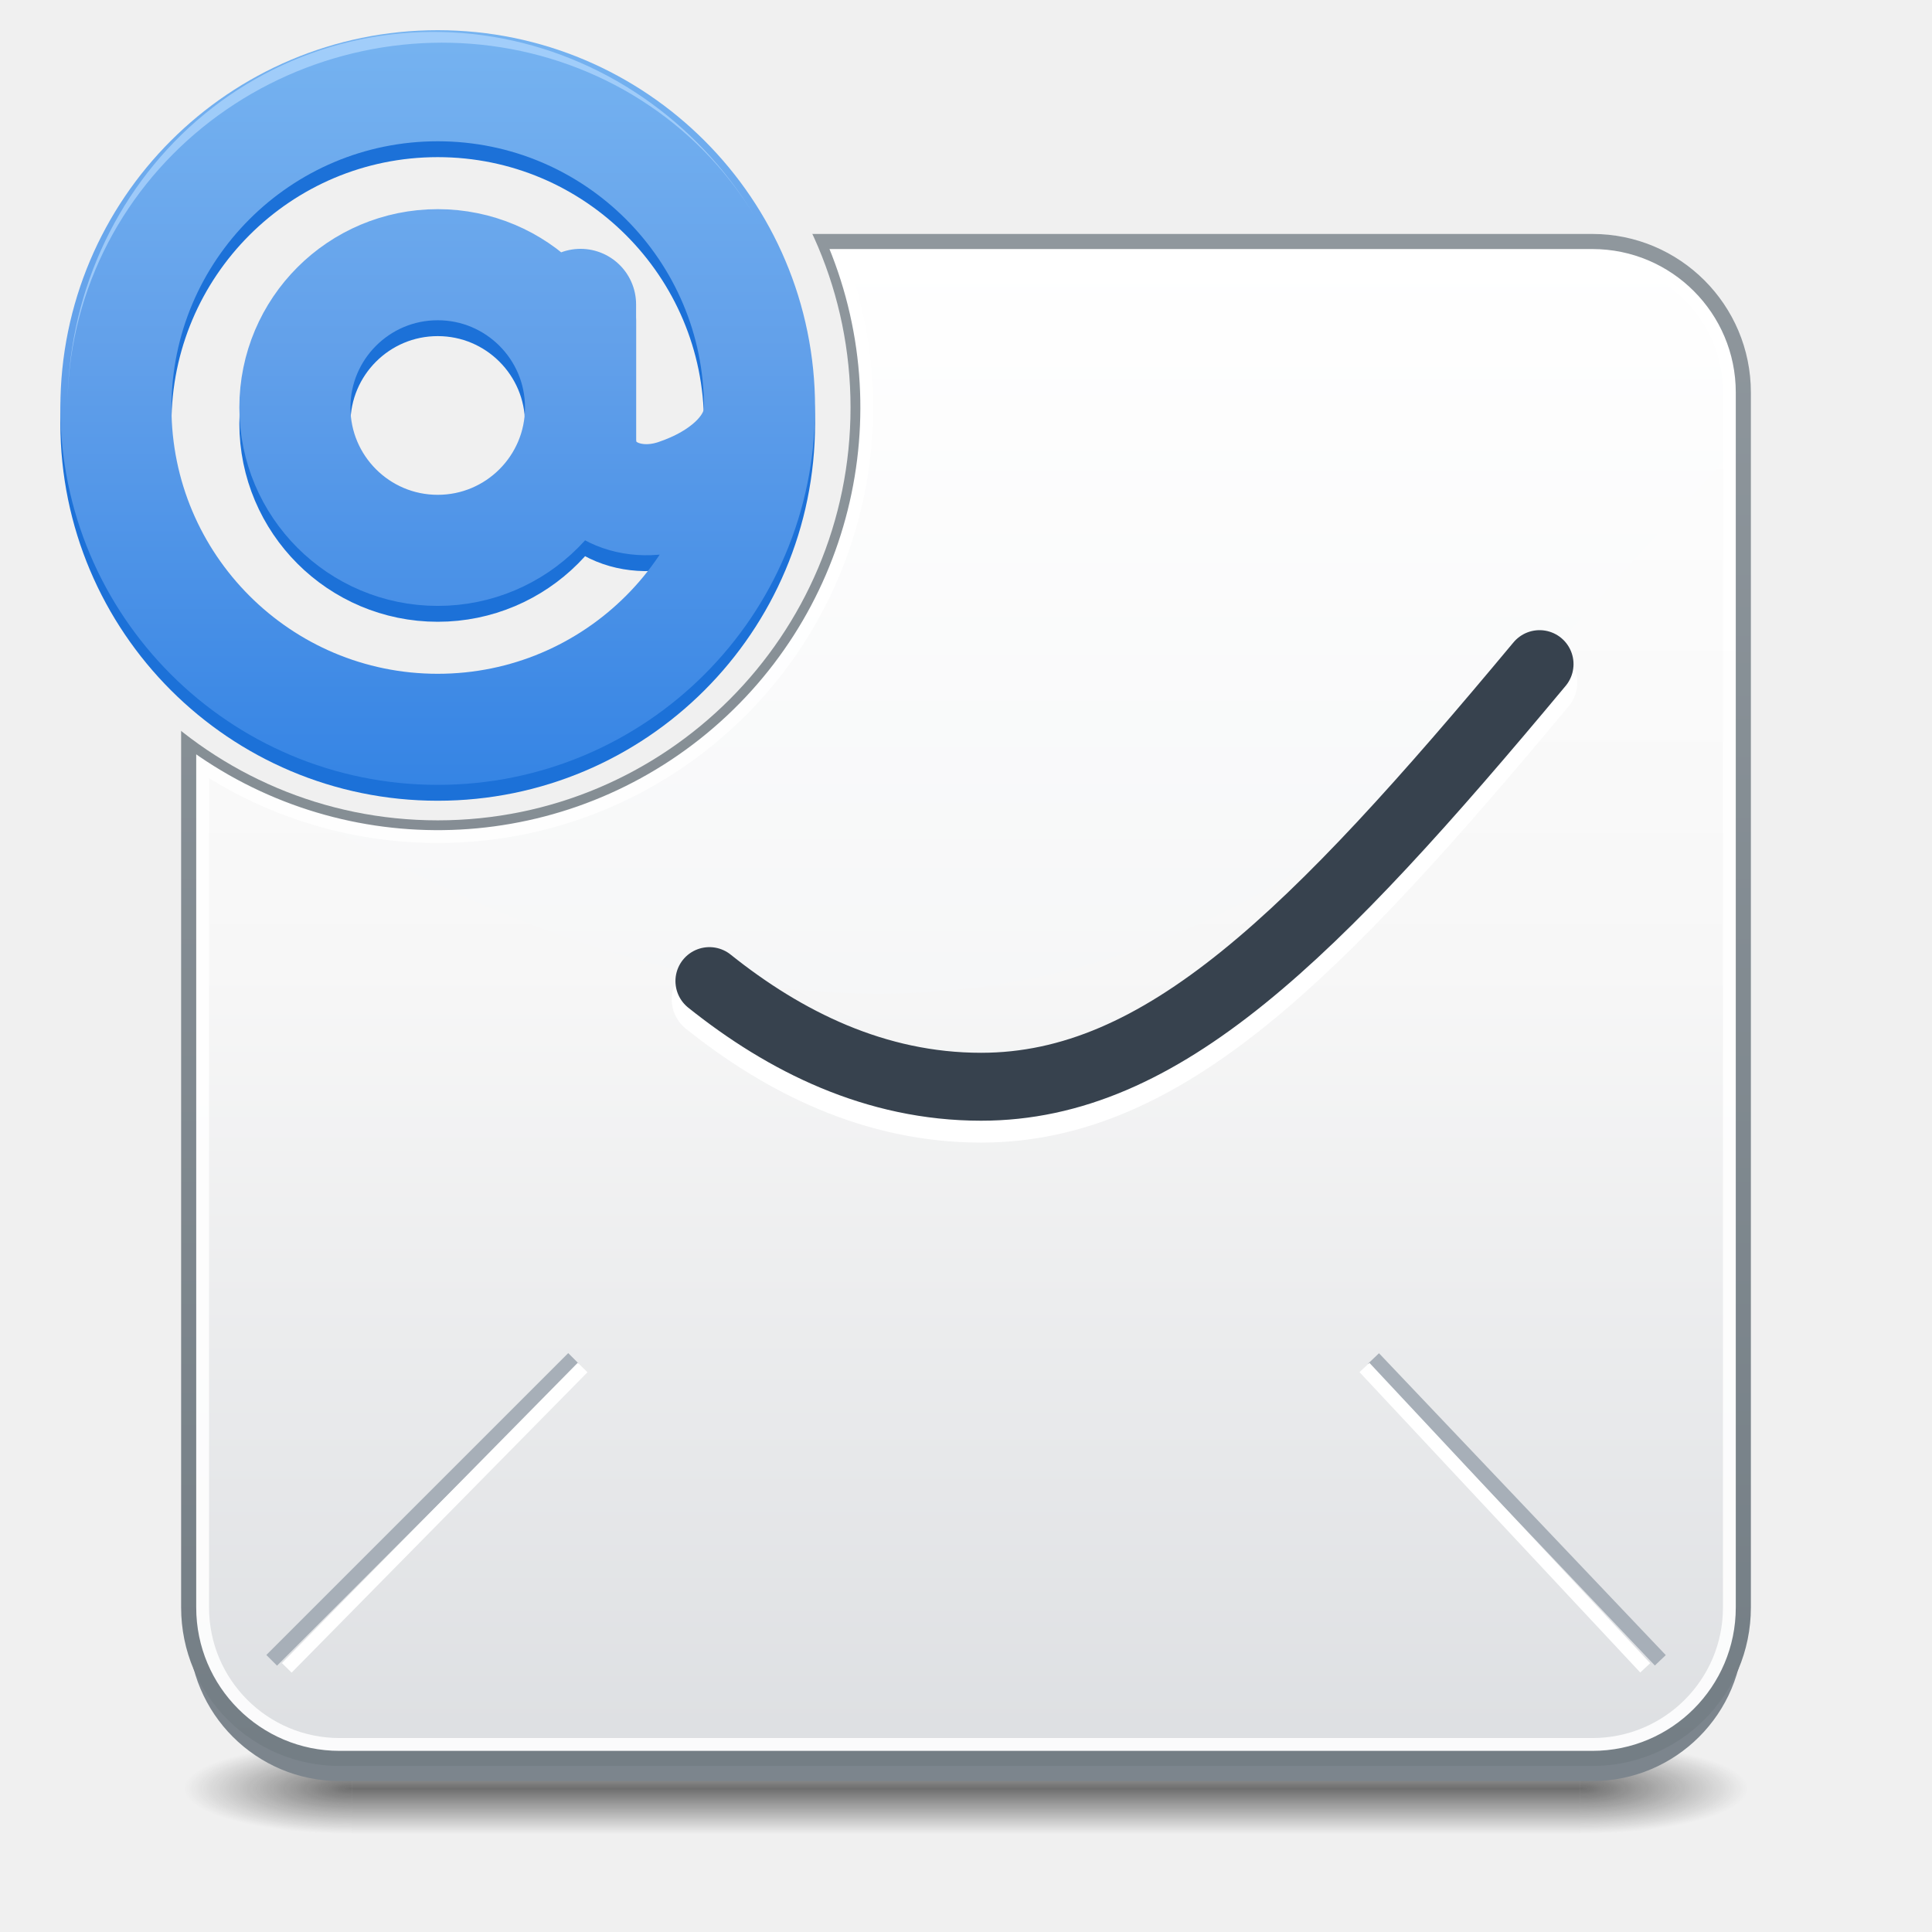
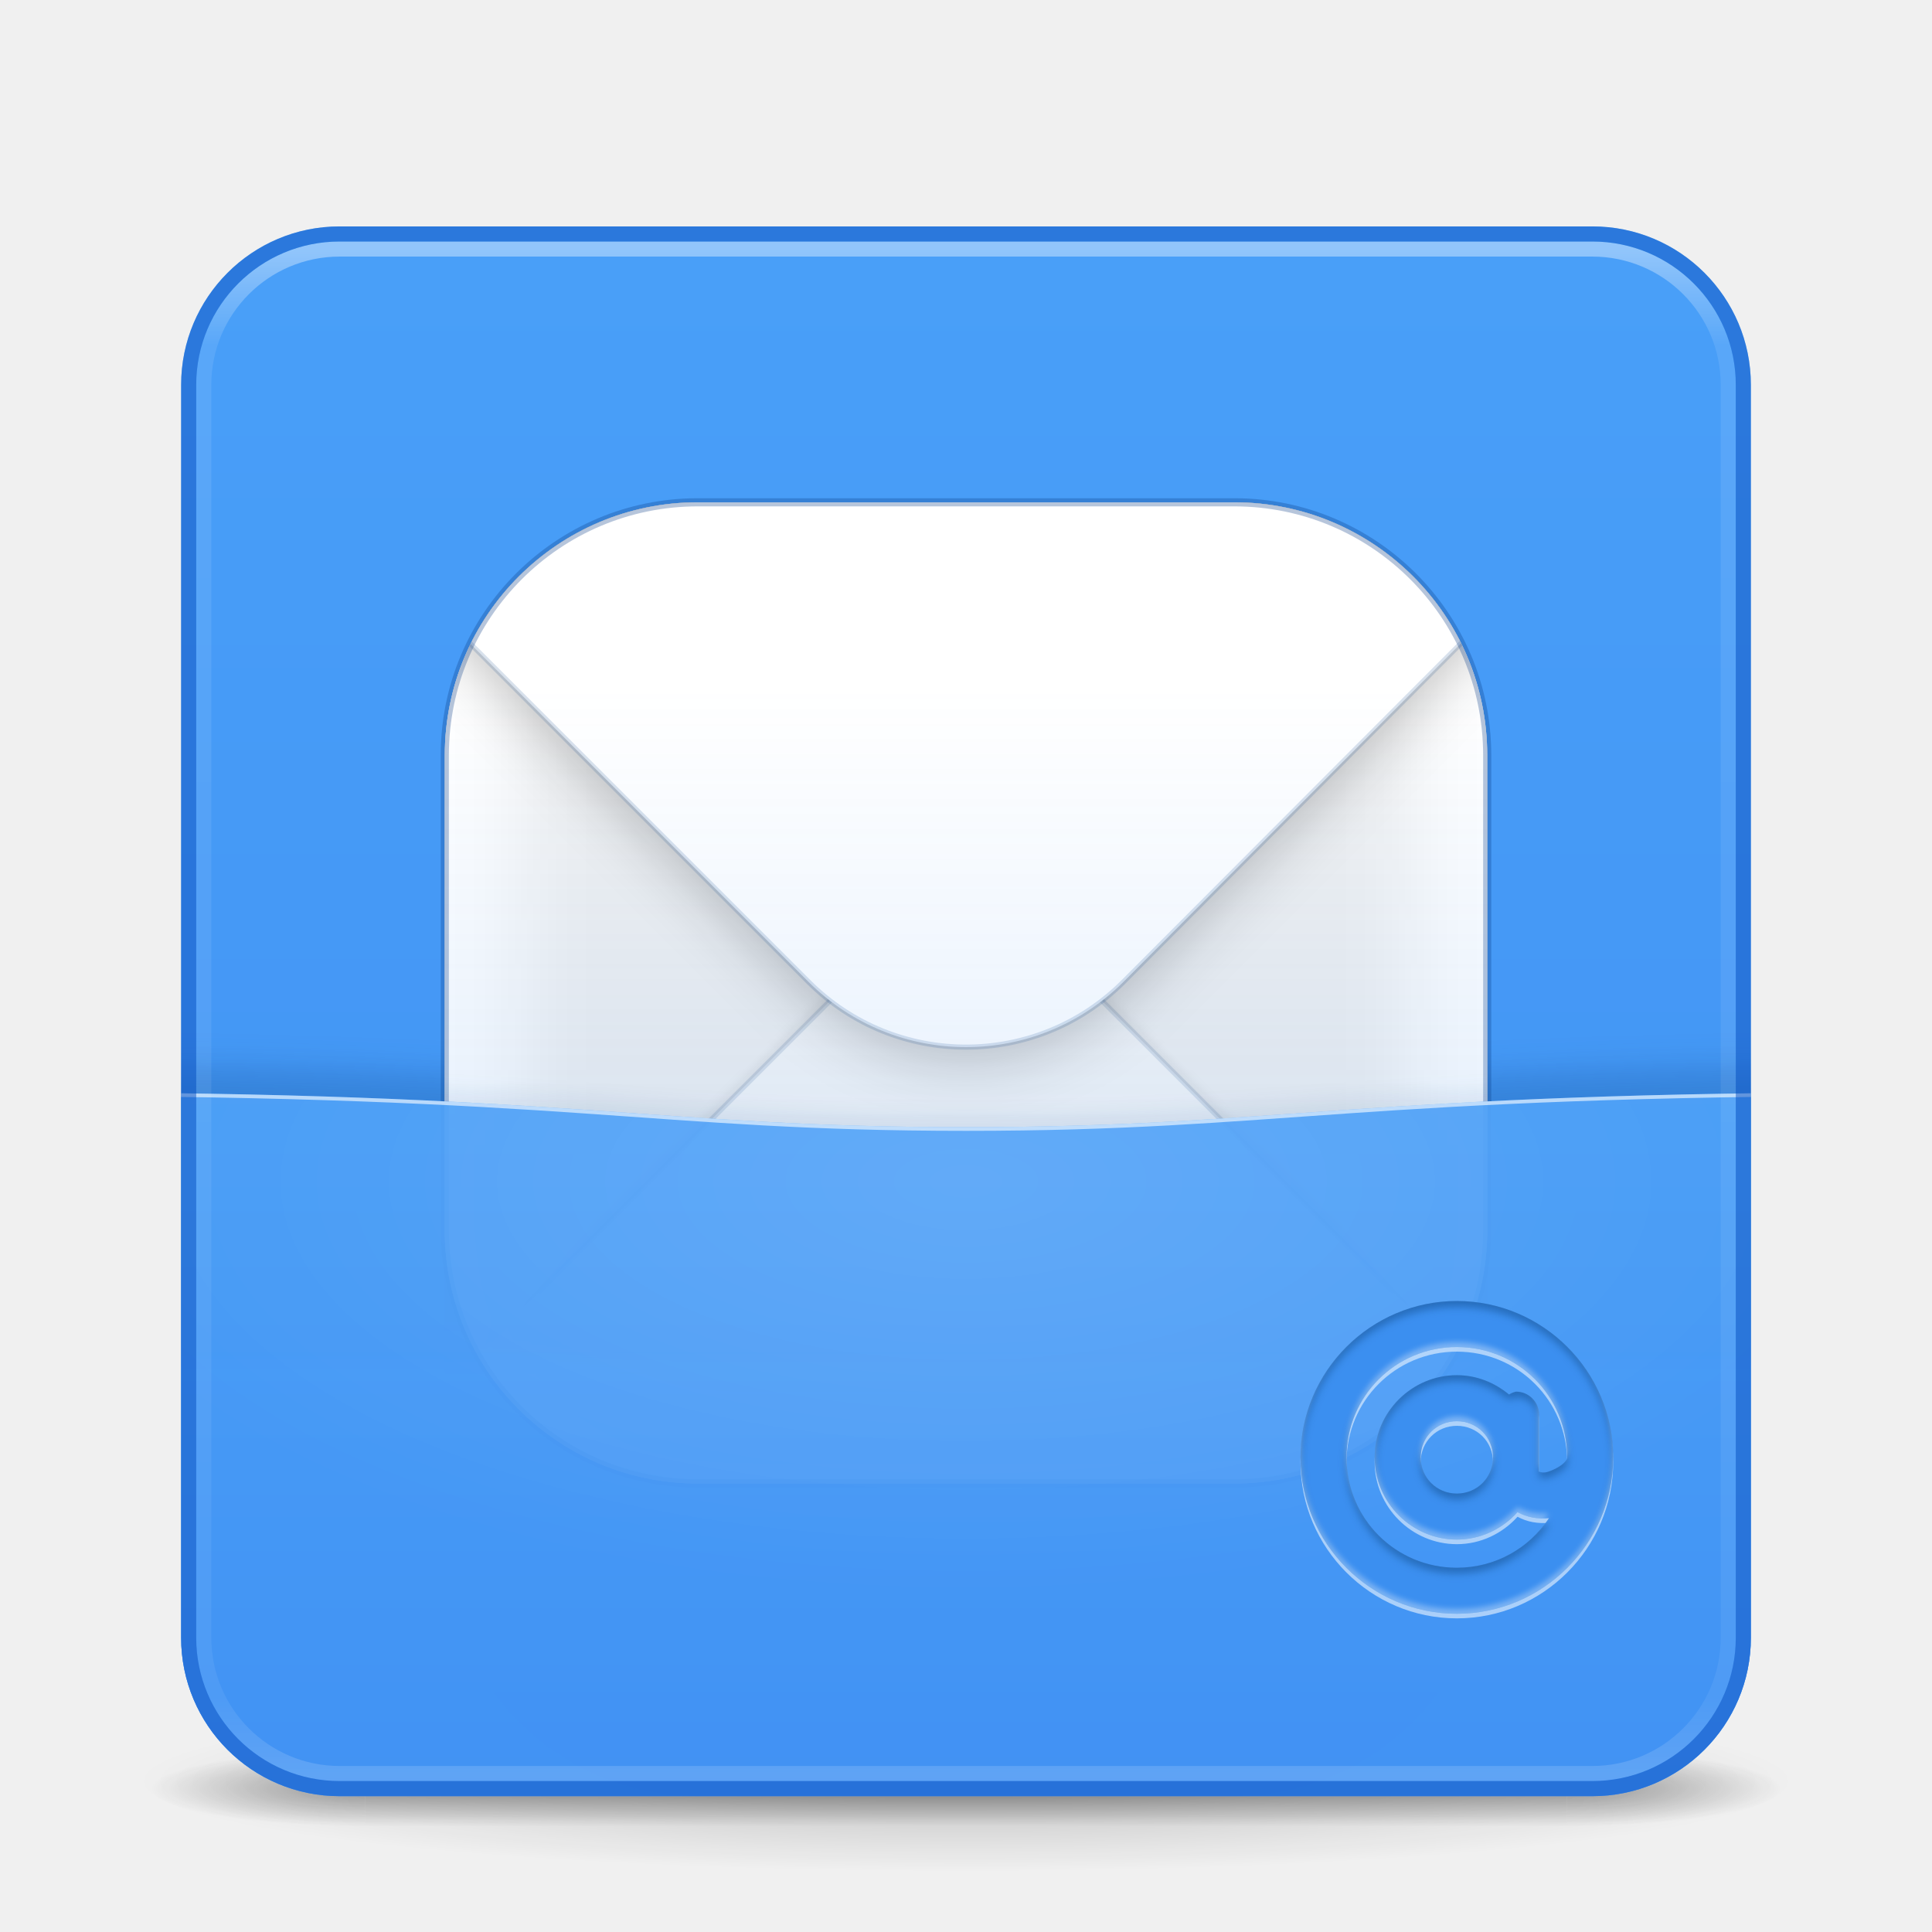
- <svg xmlns="http://www.w3.org/2000/svg" xmlns:xlink="http://www.w3.org/1999/xlink" width="128" height="128" viewBox="0 0 128 128" role="img" aria-labelledby="title desc">
+ <svg xmlns="http://www.w3.org/2000/svg" width="128" height="128" viewBox="0 0 128 128">
  <defs>
-     <path id="envelope-shape" d="M 105.5,16 H 54.204 A 27.5,27.5 0 0 1 12.5,49.0 V 106.5 A 10,10 0 0 0 22.5,116.5 H 105.5 A 10,10 0 0 0 115.5,106.5 V 26 A 10,10 0 0 0 105.5,16 Z" />
-     <path id="at-shape" d="M 104.556,64 A 40.556,40.556 0 1 0 23.444,64 A 40.556,40.556 0 1 0 104.556,64 Z M 82,64 A 18,18 0 1 0 46,64 A 18,18 0 1 0 82,64 Z M 82,51 V 68 C 82,74 88,77 94,75 C 100,73 104.556,69 104.556,64" />
-     <linearGradient id="paper" x1="0" y1="16" x2="0" y2="116.5" gradientUnits="userSpaceOnUse">
+     <clipPath id="canvas-clip">
+       <rect y="60.2" width="1024" height="963.8" rx="248.5" />
+     </clipPath>
+     <filter id="edge-fade-blur" x="-20%" y="-20%" width="140%" height="140%">
+       <feGaussianBlur stdDeviation="37.3" />
+     </filter>
+     <filter id="flap-shadow-blur" x="-20%" y="-20%" width="140%" height="160%">
+       <feGaussianBlur stdDeviation="29.8" />
+     </filter>
+     <filter id="fold-shadow-blur" x="-10%" y="-10%" width="120%" height="120%">
+       <feGaussianBlur stdDeviation="6.2" />
+     </filter>
+     <linearGradient id="bg" x1="0" y1="0" x2="0" y2="1024" gradientUnits="userSpaceOnUse">
+       <stop stop-color="#4aa1f9" />
+       <stop offset="1" stop-color="#3f8ff2" />
+     </linearGradient>
+     <linearGradient id="pocket" x1="0" y1="560" x2="0" y2="1024" gradientUnits="userSpaceOnUse">
+       <stop stop-color="#4a9ff8" />
+       <stop offset="1" stop-color="#3f8ff3" />
+     </linearGradient>
+     <radialGradient id="pocket-light" cx="512" cy="610" r="500" gradientTransform="translate(0 330) scale(1 0.45)" gradientUnits="userSpaceOnUse">
+       <stop stop-color="#fff" stop-opacity="0.10" />
+       <stop offset="1" stop-color="#fff" stop-opacity="0" />
+     </radialGradient>
+     <filter id="pocket-depth-blur" x="-10%" y="-50%" width="120%" height="200%">
+       <feGaussianBlur stdDeviation="9" />
+     </filter>
+     <filter id="card-depth-blur" x="-10%" y="-50%" width="120%" height="200%">
+       <feGaussianBlur stdDeviation="5" />
+     </filter>
+     <clipPath id="card-clip">
+       <rect x="172" y="180" width="680" height="844" rx="165" />
+     </clipPath>
+     <filter id="stamp-deboss" x="-10%" y="-10%" width="120%" height="120%" color-interpolation-filters="sRGB">
+       <feFlood flood-color="#00305f" flood-opacity="0.38" />
+       <feComposite in2="SourceAlpha" operator="out" />
+       <feGaussianBlur stdDeviation="2.2" />
+       <feOffset dy="3" />
+       <feComposite in2="SourceAlpha" operator="in" result="shade" />
+       <feFlood flood-color="#ffffff" flood-opacity="0.35" />
+       <feComposite in2="SourceAlpha" operator="out" />
+       <feGaussianBlur stdDeviation="1.6" />
+       <feOffset dy="-2.5" />
+       <feComposite in2="SourceAlpha" operator="in" result="light" />
+       <feMerge>
+         <feMergeNode in="SourceGraphic" />
+         <feMergeNode in="shade" />
+         <feMergeNode in="light" />
+       </feMerge>
+     </filter>
+     <linearGradient id="card-glass" x1="0" y1="300" x2="0" y2="600" gradientUnits="userSpaceOnUse">
+       <stop stop-color="#3d8ff0" stop-opacity="0" />
+       <stop offset="1" stop-color="#3d8ff0" stop-opacity="0.12" />
+     </linearGradient>
+     <linearGradient id="rim" x1="0" y1="0" x2="0" y2="1024" gradientUnits="userSpaceOnUse">
+       <stop stop-color="#fff" stop-opacity="0.45" />
+       <stop offset="0.5" stop-color="#fff" stop-opacity="0.08" />
+       <stop offset="1" stop-color="#fff" stop-opacity="0.25" />
+     </linearGradient>
+     <radialGradient id="el-shadow" cx="-4.029" cy="93.468" r="35.338" fx="-4.029" fy="93.468" gradientTransform="matrix(1.556392,0,0,0.1697883,70.27036,102.1303)" gradientUnits="userSpaceOnUse">
+       <stop stop-color="#000" />
+       <stop offset="1" stop-color="#000" stop-opacity="0" />
+     </radialGradient>
+     <radialGradient id="el-sh-l" cx="4.993" cy="43.5" r="2.5" gradientTransform="matrix(2.003784,0,0,1.4,27.98813,-17.4)" gradientUnits="userSpaceOnUse">
+       <stop stop-color="#181818" />
+       <stop offset="1" stop-color="#181818" stop-opacity="0" />
+     </radialGradient>
+     <radialGradient id="el-sh-r" cx="4.993" cy="43.5" r="2.5" gradientTransform="matrix(2.003784,0,0,1.4,-20.01187,-104.4)" gradientUnits="userSpaceOnUse">
+       <stop stop-color="#181818" />
+       <stop offset="1" stop-color="#181818" stop-opacity="0" />
+     </radialGradient>
+     <linearGradient id="el-sh-m" x1="25.058" y1="47.028" x2="25.058" y2="39.999" gradientUnits="userSpaceOnUse">
+       <stop stop-color="#181818" stop-opacity="0" />
+       <stop offset="0.5" stop-color="#181818" />
+       <stop offset="1" stop-color="#181818" stop-opacity="0" />
+     </linearGradient>
+     <linearGradient id="el-highlight" x1="0" y1="16.5" x2="0" y2="117.5" gradientUnits="userSpaceOnUse">
      <stop stop-color="#fff" />
-       <stop offset="0.48" stop-color="#f7f7f7" />
-       <stop offset="1" stop-color="#dddfe2" />
+       <stop offset="0.063" stop-color="#fff" stop-opacity="0.235" />
+       <stop offset="0.95" stop-color="#fff" stop-opacity="0.157" />
+       <stop offset="1" stop-color="#fff" stop-opacity="0.392" />
    </linearGradient>
-     <linearGradient id="blue" x1="0" y1="12" x2="0" y2="112" gradientUnits="userSpaceOnUse">
-       <stop stop-color="#78b5f1" />
-       <stop offset="0.45" stop-color="#62a0ea" />
-       <stop offset="1" stop-color="#3584e4" />
-     </linearGradient>
-     <linearGradient id="rim" x1="0" y1="16" x2="0" y2="116.5" gradientUnits="userSpaceOnUse">
-       <stop stop-color="#8f979d" />
-       <stop offset="1" stop-color="#747e85" />
-     </linearGradient>
-     <linearGradient id="flap" x1="0" y1="16" x2="0" y2="76.89" gradientUnits="userSpaceOnUse">
-       <stop stop-color="#fff" />
-       <stop offset="1" stop-color="#f4f5f6" />
-     </linearGradient>
-     <radialGradient id="shadow">
-       <stop stop-color="#172524" stop-opacity=".33" />
-       <stop offset=".65" stop-color="#172524" stop-opacity=".14" />
-       <stop offset="1" stop-color="#172524" stop-opacity="0" />
-     </radialGradient>
-     <clipPath id="paper-clip">
-       <use xlink:href="#envelope-shape" />
+     <clipPath id="el-face-clip" clipPathUnits="userSpaceOnUse">
+       <rect x="12" y="15" width="104" height="104" rx="10.5" ry="10.5" />
    </clipPath>
-     <mask id="clearance" maskUnits="userSpaceOnUse" x="-20" y="-20" width="170" height="170">
-       <rect x="-20" y="-20" width="170" height="170" fill="white" />
-       <circle cx="29" cy="27" r="27.35" fill="black" />
-     </mask>
-     <linearGradient x1="24" y1="5" x2="24" y2="43" id="linearGradient3180" xlink:href="#linearGradient3924-2-2-5-8" gradientUnits="userSpaceOnUse" gradientTransform="matrix(1.432432,0,0,1.436283,-2.378381,-2.470778)" />
-     <linearGradient id="linearGradient3924-2-2-5-8">
-       <stop id="stop3926-9-4-9-6" style="stop-color:#ffffff;stop-opacity:1" offset="0" />
-       <stop id="stop3928-9-8-6-5" style="stop-color:#ffffff;stop-opacity:0.235" offset="0.063" />
-       <stop id="stop3930-3-5-1-7" style="stop-color:#ffffff;stop-opacity:0.157" offset="0.951" />
-       <stop id="stop3932-8-0-4-8" style="stop-color:#ffffff;stop-opacity:0.392" offset="1" />
-     </linearGradient>
-     <radialGradient cx="6.953" cy="9.957" r="12.672" fx="6.953" fy="9.957" id="radialGradient3988-3" xlink:href="#linearGradient2867-449-88-871-390-598-476-591-434-148-57-177-8-3-3-6-4-8-8-8-5-7-8" gradientUnits="userSpaceOnUse" gradientTransform="matrix(0,8.37415,-10.28078,0,135.5389,-79.76307)" />
-     <linearGradient id="linearGradient3688-166-749-4-0-3-8">
-       <stop id="stop2883-4-0-1-8" style="stop-color:#181818;stop-opacity:1" offset="0" />
-       <stop id="stop2885-9-2-9-6" style="stop-color:#181818;stop-opacity:0" offset="1" />
-     </linearGradient>
-     <linearGradient id="linearGradient3702-501-757-8-4-1-1">
-       <stop id="stop2895-8-9-9-1" style="stop-color:#181818;stop-opacity:0" offset="0" />
-       <stop id="stop2897-7-8-7-7" style="stop-color:#181818;stop-opacity:1" offset="0.5" />
-       <stop id="stop2899-4-5-1-5" style="stop-color:#181818;stop-opacity:0" offset="1" />
-     </linearGradient>
-     <linearGradient id="linearGradient2867-449-88-871-390-598-476-591-434-148-57-177-8-3-3-6-4-8-8-8-5-7-8">
-       <stop id="stop3750-1-0-7-6-6-1-3-9-3-9-2" style="stop-color:#404648;stop-opacity:1" offset="0" />
-       <stop id="stop3754-1-8-5-2-7-6-7-1-9-1-0" style="stop-color:#0c1011;stop-opacity:1" offset="1" />
-     </linearGradient>
-     <radialGradient cx="4.993" cy="43.5" r="2.5" fx="4.993" fy="43.5" id="radialGradient3337-2-2-3" xlink:href="#linearGradient3688-166-749-4-0-3-8" gradientUnits="userSpaceOnUse" gradientTransform="matrix(2.404541,0,0,1,41.98575,15.5)" />
-     <radialGradient cx="4.993" cy="43.5" r="2.5" fx="4.993" fy="43.5" id="radialGradient3339-1-4-5" xlink:href="#linearGradient3688-166-749-4-0-3-8" gradientUnits="userSpaceOnUse" gradientTransform="matrix(2.404541,0,0,1,-22.01424,-102.5)" />
-     <linearGradient x1="25.058" y1="47.028" x2="25.058" y2="39.999" id="linearGradient6394" xlink:href="#linearGradient3702-501-757-8-4-1-1" gradientUnits="userSpaceOnUse" gradientTransform="matrix(1.571429,0,0,0.7142857,-5.714285,27.92857)" />
  </defs>
-   <g id="g866" transform="translate(4.8 47.7) scale(1.85 1.2)">
-     <rect style="opacity:0.6;fill:url(#radialGradient3337-2-2-3);fill-opacity:1;stroke:none;stroke-width:1.062" id="rect2801-5-5-7-9" y="56.5" x="54" height="5" width="6" />
-     <rect style="opacity:0.6;fill:url(#radialGradient3339-1-4-5);fill-opacity:1;stroke:none;stroke-width:1.062" id="rect3696-3-0-3-7" transform="scale(-1)" y="-61.5" x="-10" height="5" width="6" />
-     <rect style="opacity:0.6;fill:url(#linearGradient6394);fill-opacity:1;stroke:none;stroke-width:1.062" id="rect3700-5-6-8-4" y="56.5" x="10" height="5" width="44" />
+   <path d="M 119,118 A 55,6 0 0 1 9,118 55,6 0 1 1 119,118 Z" fill="url(#el-shadow)" opacity="0.2" />
+   <g transform="matrix(2.699999,0,0,0.5555561,-0.8000019,94.88888)">
+     <g transform="matrix(1.052632,0,0,1.285713,-1.263158,-13.42854)" opacity="0.4">
+       <rect x="38" y="40" width="5" height="7" fill="url(#el-sh-l)" />
+       <rect x="-10" y="-47" width="5" height="7" transform="scale(-1,-1)" fill="url(#el-sh-r)" />
+       <rect x="10" y="40" width="28" height="7" fill="url(#el-sh-m)" />
+     </g>
  </g>
-   <g mask="url(#clearance)">
-     <use xlink:href="#envelope-shape" transform="translate(0 1.5)" fill="#7c858d" />
-     <use xlink:href="#envelope-shape" fill="url(#paper)" />
-     <g clip-path="url(#paper-clip)">
-       <path d="M 11.5,16 H 116.5 V 28.0 L 102.0,44.0 Q 65.0,85.0 12.5,49.0 Z" fill="url(#flap)" />
-       <path d="M 18,110 L 38,90 M 110,110 L 91,90" fill="none" stroke="#a7afb8" stroke-width="1" />
-       <path d="M 19,110.5 L 38.6,90.6 M 109,110.5 L 90.4,90.6" fill="none" stroke="#fff" stroke-width="0.9" />
-       <path d="M 102,44 C 87,62 77,72 65,72 C 58,72 52,69 47,65" transform="translate(0 1.2)" fill="none" stroke="#fff" stroke-width="5.0" stroke-linecap="round" />
-       <path d="M 102,44 C 87,62 77,72 65,72 C 58,72 52,69 47,65" fill="none" stroke="#37424e" stroke-width="4.5" stroke-linecap="round" />
-       <use xlink:href="#envelope-shape" fill="none" stroke="#fff" stroke-opacity=".88" stroke-width="2.7" />
+   <g id="face" clip-path="url(#el-face-clip)">
+     <g transform="translate(12 15) scale(0.1015625)">
+       <g transform="translate(512 512) scale(1.2) translate(-512 -512)">
+         <g id="background">
+           <rect width="1024" height="1024" fill="url(#bg)" />
+         </g>
+         <g id="pocket-depth">
+           <path d="M 0,542 C 300,542 340,561 512,561 C 684,561 724,542 1024,542 V 700 H 0 Z" fill="#003a78" opacity="0.22" filter="url(#pocket-depth-blur)" />
+         </g>
+       </g>
+       <g id="envelope-card" transform="translate(172 140) scale(0.664062)">
+         <g id="paper-layer">
+           <rect id="paper" y="60.2" width="1024" height="963.8" rx="248.5" fill="#ffffff" />
+         </g>
+         <g id="inside" clip-path="url(#canvas-clip)">
+           <rect id="side-panels" width="1024" height="1024" fill="#f0f0f0" />
+           <path id="fold-shadow" d="M -49.7,973.0 L 512.0,411.3 L 1073.7,973.0 V 1071.2 H -49.7 Z" fill="#000" opacity="0.09" filter="url(#fold-shadow-blur)" />
+           <path id="bottom-flap" d="M -49.7,978.0 L 512.0,416.3 L 1073.7,978.0 V 1071.2 H -49.7 Z" fill="#f6f6f6" />
+           <path id="bottom-flap-edge" d="M -49.7,978.0 L 512.0,416.3 L 1073.7,978.0" fill="none" stroke="#0b3f86" stroke-opacity="0.13" stroke-width="5" />
+         </g>
+         <g id="edge-fade" clip-path="url(#canvas-clip)">
+           <path d="M -200,-200 H 1224 V 1224 H -200 Z M 74.6,27.3 V 782.9 A 186.4,186.4 0 0 0 261.0,969.3 H 763.0 A 186.4,186.4 0 0 0 949.4,782.9 V 27.3 Z" fill="#ffffff" fill-rule="evenodd" filter="url(#edge-fade-blur)" />
+         </g>
+         <g id="flap-shadow" clip-path="url(#canvas-clip)">
+           <path d="M -24.9,-22.4 H 1048.9 V 157.8 L 666.7,541.2 A 218.7,218.7 0 0 1 357.3,541.2 L -24.9,159.1 Z" fill="#000" opacity="0.24" filter="url(#flap-shadow-blur)" />
+         </g>
+         <g id="top-flap-layer" clip-path="url(#canvas-clip)">
+           <path id="top-flap" d="M -24.9,-22.4 H 1048.9 V 147.9 L 666.7,531.3 A 218.7,218.7 0 0 1 357.3,531.3 L -24.9,149.1 Z" fill="#ffffff" stroke="#0b3f86" stroke-opacity="0.16" stroke-width="5" />
+         </g>
+       </g>
+       <g transform="translate(172 140) scale(0.664062)">
+         <rect id="paper-outline" y="60.2" width="1024" height="963.8" rx="248.5" fill="none" stroke="#0b3f86" stroke-opacity="0.3" stroke-width="8" />
+       </g>
+       <g id="card-depth" clip-path="url(#card-clip)">
+         <path transform="translate(512 512) scale(1.2) translate(-512 -512)" d="M 0,550 C 300,550 340,569 512,569 C 684,569 724,550 1024,550 V 700 H 0 Z" fill="#003a78" opacity="0.08" filter="url(#card-depth-blur)" />
+       </g>
+       <g id="card-glass" clip-path="url(#card-clip)">
+         <rect width="1024" height="1024" fill="url(#card-glass)" />
+       </g>
+       <g transform="translate(512 512) scale(1.2) translate(-512 -512)">
+         <g id="pocket-layer">
+           <path id="pocket" d="M 0,556 C 300,556 340,575 512,575 C 684,575 724,556 1024,556 V 1024 H 0 Z" fill="url(#pocket)" fill-opacity="0.94" />
+           <path id="pocket-light" d="M 0,556 C 300,556 340,575 512,575 C 684,575 724,556 1024,556 V 1024 H 0 Z" fill="url(#pocket-light)" />
+           <path id="pocket-lip" d="M 0,557 C 300,557 340,576 512,576 C 684,576 724,557 1024,557" fill="none" stroke="#fff" stroke-opacity="0.6" stroke-width="2" />
+         </g>
+       </g>
+       <g transform="translate(-71 51) translate(512 512) scale(1.2) translate(-512 -512)">
+         <g id="stamp">
+           <g opacity="0.55">
+             <path transform="translate(0 2.5) translate(752.33 626.33) scale(5.058)" d="m 16.937,0.132 c -9.252,0 -16.805,7.554 -16.804,16.806 v 7.51e-4 7.5e-4 c -6.6155e-4,9.252 7.552,16.806 16.804,16.806 9.251,0 16.802,-7.552 16.804,-16.802 0,-0.002 5.56e-4,-0.003 5.56e-4,-0.005 a 2.473,2.473 0 0 0 0,-7.51e-4 C 33.742,7.686 26.189,0.132 16.937,0.132 Z m 0,4.947 c 6.579,0 11.858,5.28 11.857,11.859 a 2.473,2.473 0 0 0 0,7.51e-4 2.474,2.474 0 0 0 0,7.5e-4 c -3.6e-5,0.132 -0.021,0.269 -0.339,0.584 -0.318,0.316 -0.931,0.699 -1.7,0.955 -0.473,0.158 -0.83,0.064 -0.932,0.007 -0.042,-0.024 -0.059,-0.01 -0.063,-0.003 0.003,-0.009 0.01,-0.042 0.01,-0.132 V 16.939 12.345 A 2.473,2.473 0 0 0 23.297,9.872 2.473,2.473 0 0 0 22.543,10.183 c -1.533,-1.277 -3.473,-2.079 -5.607,-2.079 -4.85,0 -8.834,3.984 -8.834,8.834 0,4.85 3.984,8.834 8.834,8.834 2.586,0 4.902,-1.153 6.523,-2.946 1.039,0.567 2.208,0.759 3.378,0.645 -2.115,3.212 -5.744,5.327 -9.901,5.327 -6.579,0 -11.858,-5.28 -11.857,-11.859 a 2.474,2.474 0 0 0 0,-0.001 C 5.078,10.359 10.358,5.079 16.937,5.079 Z m 0,7.973 c 2.176,0 3.887,1.711 3.887,3.887 0,2.176 -1.711,3.887 -3.887,3.887 -2.176,0 -3.887,-1.711 -3.887,-3.887 0,-2.176 1.711,-3.887 3.887,-3.887 z" fill="#ffffff" />
+           </g>
+           <g filter="url(#stamp-deboss)">
+             <path id="stamp-at" transform="translate(752.33 626.33) scale(5.058)" d="m 16.937,0.132 c -9.252,0 -16.805,7.554 -16.804,16.806 v 7.51e-4 7.5e-4 c -6.6155e-4,9.252 7.552,16.806 16.804,16.806 9.251,0 16.802,-7.552 16.804,-16.802 0,-0.002 5.56e-4,-0.003 5.56e-4,-0.005 a 2.473,2.473 0 0 0 0,-7.51e-4 C 33.742,7.686 26.189,0.132 16.937,0.132 Z m 0,4.947 c 6.579,0 11.858,5.28 11.857,11.859 a 2.473,2.473 0 0 0 0,7.51e-4 2.474,2.474 0 0 0 0,7.5e-4 c -3.6e-5,0.132 -0.021,0.269 -0.339,0.584 -0.318,0.316 -0.931,0.699 -1.7,0.955 -0.473,0.158 -0.83,0.064 -0.932,0.007 -0.042,-0.024 -0.059,-0.01 -0.063,-0.003 0.003,-0.009 0.01,-0.042 0.01,-0.132 V 16.939 12.345 A 2.473,2.473 0 0 0 23.297,9.872 2.473,2.473 0 0 0 22.543,10.183 c -1.533,-1.277 -3.473,-2.079 -5.607,-2.079 -4.85,0 -8.834,3.984 -8.834,8.834 0,4.85 3.984,8.834 8.834,8.834 2.586,0 4.902,-1.153 6.523,-2.946 1.039,0.567 2.208,0.759 3.378,0.645 -2.115,3.212 -5.744,5.327 -9.901,5.327 -6.579,0 -11.858,-5.28 -11.857,-11.859 a 2.474,2.474 0 0 0 0,-0.001 C 5.078,10.359 10.358,5.079 16.937,5.079 Z m 0,7.973 c 2.176,0 3.887,1.711 3.887,3.887 0,2.176 -1.711,3.887 -3.887,3.887 -2.176,0 -3.887,-1.711 -3.887,-3.887 0,-2.176 1.711,-3.887 3.887,-3.887 z" fill="#3b8ff0" />
+           </g>
+         </g>
+       </g>
    </g>
-     <use xlink:href="#envelope-shape" fill="none" stroke="url(#rim)" stroke-width="1" />
  </g>
-   <g id="blue-at" transform="translate(-4.6448 -6.6448) scale(0.5257)" fill="none" stroke-width="14" stroke-linecap="round" stroke-linejoin="round">
-     <use xlink:href="#at-shape" stroke="#1c71d8" transform="translate(0 2)" />
-     <use xlink:href="#at-shape" stroke="url(#blue)" />
-     <path id="at-edge-light" d="M 17.344,64 C 17.344,62.304 17.432,60.607 17.608,58.919 C 17.785,57.231 18.049,55.552 18.401,53.891 C 18.752,52.229 19.191,50.585 19.716,48.967 C 20.24,47.35 20.851,45.759 21.545,44.203 C 22.239,42.647 23.017,41.127 23.875,39.652 C 24.734,38.176 25.672,36.746 26.687,35.369 C 27.703,33.992 28.794,32.67 29.956,31.41 C 31.118,30.15 32.351,28.954 33.648,27.828 C 34.945,26.703 36.306,25.649 37.723,24.674 C 39.141,23.7 40.614,22.804 42.133,21.995 C 43.653,21.185 45.22,20.461 46.823,19.829 C 48.426,19.196 50.065,18.655 51.73,18.209 C 53.395,17.763 55.086,17.412 56.79,17.158 C 58.495,16.904 60.213,16.748 61.934,16.689 C 63.655,16.63 65.379,16.669 67.093,16.805 C 68.808,16.94 70.514,17.172 72.199,17.498 C 73.885,17.825 75.552,18.244 77.188,18.754 C 78.824,19.264 80.431,19.864 81.998,20.549 C 83.566,21.233 85.094,22.003 86.575,22.851 C 88.056,23.7 89.49,24.628 90.869,25.628 C 92.248,26.628 93.572,27.701 94.835,28.839 C 96.098,29.978 97.3,31.182 98.436,32.445 C 99.571,33.709 100.64,35.031 101.636,36.404 C 102.633,37.778 103.557,39.203 104.406,40.672 C 103.557,39.203 102.625,37.782 101.615,36.419 C 100.606,35.056 99.519,33.752 98.362,32.513 C 97.205,31.275 95.978,30.103 94.69,29.004 C 93.403,27.906 92.054,26.881 90.653,25.935 C 89.253,24.989 87.801,24.122 86.308,23.339 C 84.814,22.555 83.278,21.855 81.711,21.242 C 80.144,20.628 78.545,20.1 76.924,19.661 C 75.303,19.221 73.66,18.87 72.004,18.606 C 70.349,18.343 68.681,18.169 67.01,18.082 C 65.338,17.996 63.664,17.998 61.995,18.087 C 60.327,18.176 58.664,18.353 57.015,18.615 C 55.366,18.878 53.731,19.226 52.119,19.658 C 50.506,20.09 48.916,20.606 47.357,21.203 C 45.798,21.8 44.269,22.479 42.78,23.236 C 41.29,23.993 39.839,24.829 38.435,25.739 C 37.031,26.649 35.674,27.634 34.371,28.69 C 33.069,29.746 31.822,30.872 30.638,32.063 C 29.454,33.254 28.333,34.511 27.283,35.826 C 26.232,37.141 25.252,38.515 24.351,39.94 C 23.449,41.365 22.625,42.842 21.885,44.361 C 21.145,45.881 20.49,47.443 19.924,49.038 C 19.358,50.633 18.881,52.262 18.499,53.913 C 18.116,55.564 17.827,57.237 17.634,58.922 C 17.441,60.607 17.344,62.304 17.344,64 Z" fill="#b9dcff" fill-opacity="0.65" stroke="none" />
-   </g>
+   <rect id="inner-highlight" x="13.5" y="16.5" width="101" height="101" rx="9" ry="9" fill="none" stroke="url(#el-highlight)" stroke-width="1" opacity="0.4" />
+   <rect id="outline" x="12.5" y="15.5" width="103" height="103" rx="10" ry="10" fill="none" stroke="#0d52bf" stroke-width="1" opacity="0.5" />
</svg>
